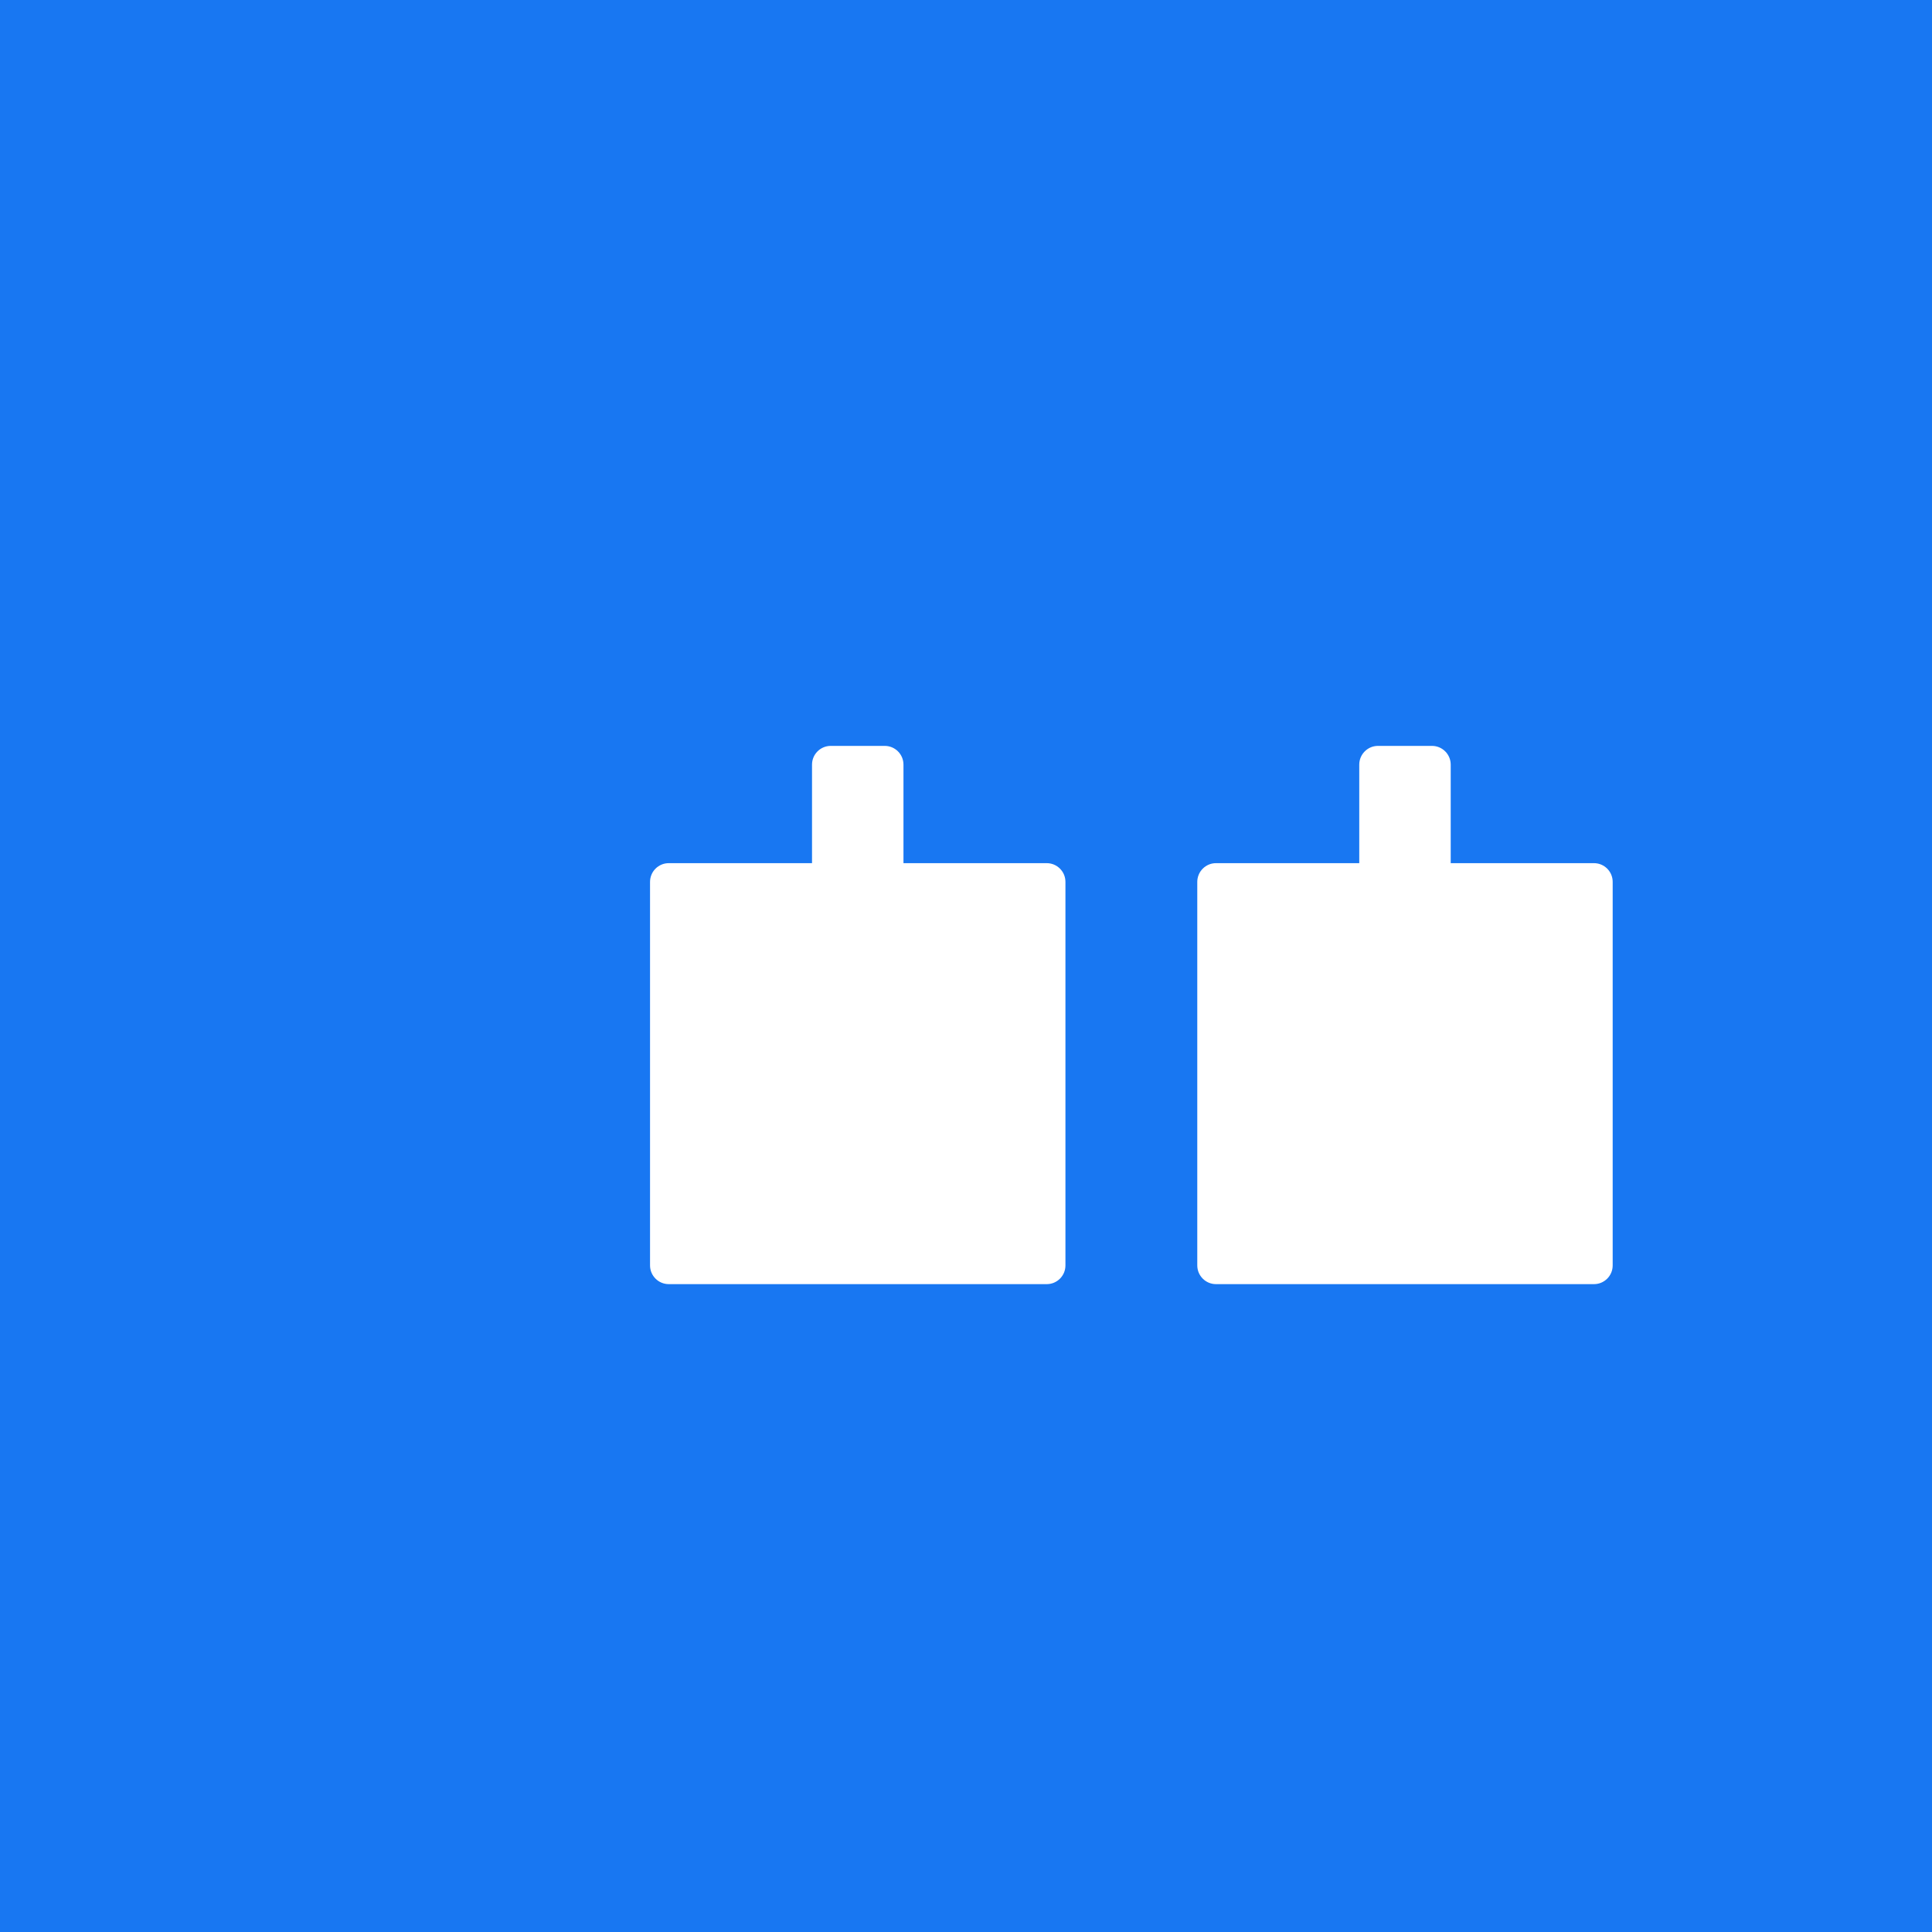
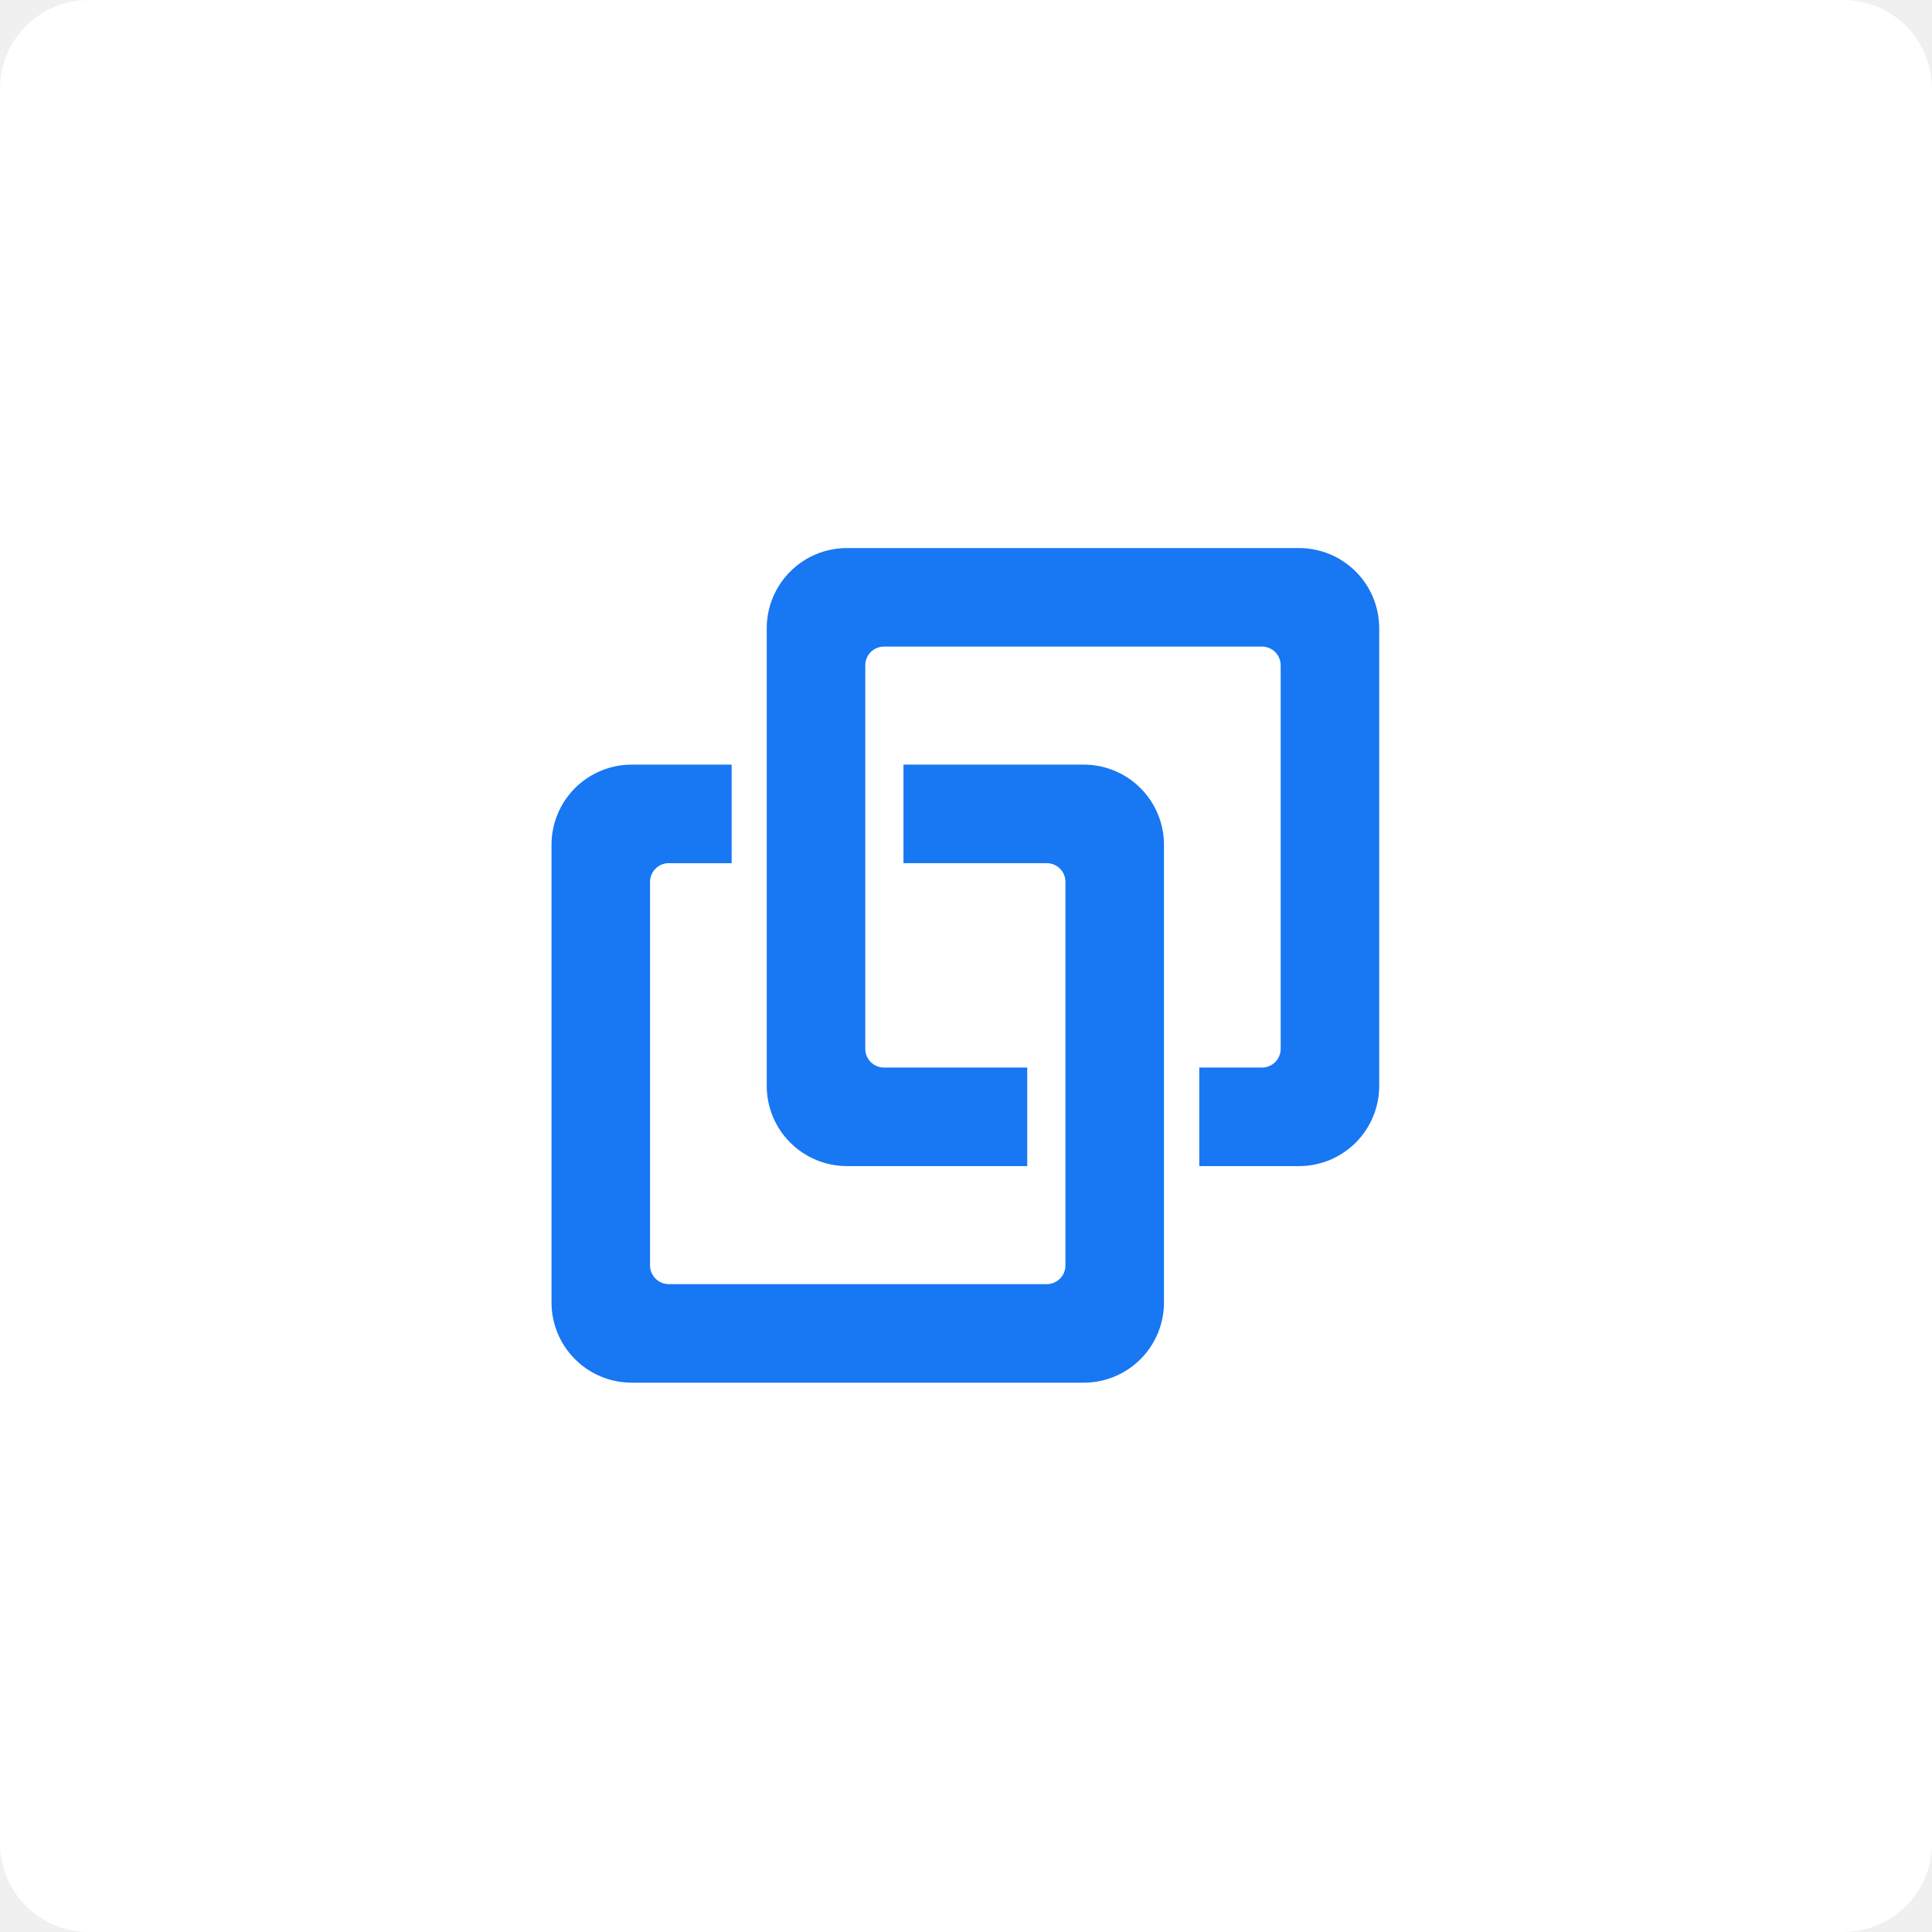
<svg xmlns="http://www.w3.org/2000/svg" width="500" zoomAndPan="magnify" viewBox="0 0 375 375" height="500" preserveAspectRatio="xMidYMid meet" version="1.2">
  <defs>
-     <clipPath id="a058897320">
+     <clipPath id="24a57abbeb">
      <path d="M 17.25 0 L 357.75 0 C 362.324 0 366.711 1.816 369.949 5.051 C 373.184 8.289 375 12.676 375 17.25 L 375 357.75 C 375 362.324 373.184 366.711 369.949 369.949 C 366.711 373.184 362.324 375 357.75 375 L 17.25 375 C 12.676 375 8.289 373.184 5.051 369.949 C 1.816 366.711 0 362.324 0 357.75 L 0 17.25 C 0 12.676 1.816 8.289 5.051 5.051 C 8.289 1.816 12.676 0 17.25 0 Z M 17.25 0 " />
    </clipPath>
  </defs>
-   <g id="bc1a308b17">
-     <rect x="0" width="375" y="0" height="375" style="fill:#ffffff;fill-opacity:1;stroke:none;" />
-     <rect x="0" width="375" y="0" height="375" style="fill:#1877f2;fill-opacity:1;stroke:none;" />
-     <g clip-rule="nonzero" clip-path="url(#a058897320)">
-       <rect x="0" width="375" y="0" height="375" style="fill:#1877f2;fill-opacity:1;stroke:none;" />
+   <g id="72c57ba792">
+     <g clip-rule="nonzero" clip-path="url(#24a57abbeb)">
+       <rect x="0" width="375" y="0" height="375" style="fill:#ffffff;fill-opacity:1;stroke:none;" />
    </g>
-     <path style=" stroke:none;fill-rule:nonzero;fill:#ffffff;fill-opacity:1;" d="M 141.973 167.539 L 129.809 167.539 C 129.328 167.539 128.863 167.629 128.418 167.812 C 127.973 168 127.578 168.262 127.238 168.602 C 126.895 168.945 126.633 169.336 126.449 169.781 C 126.266 170.23 126.172 170.691 126.172 171.176 L 126.172 245.613 C 126.172 247.621 127.801 249.25 129.809 249.25 L 203.164 249.25 C 203.648 249.25 204.109 249.16 204.559 248.977 C 205.004 248.789 205.395 248.527 205.738 248.188 C 206.078 247.844 206.34 247.453 206.527 247.008 C 206.711 246.559 206.801 246.098 206.801 245.613 L 206.801 171.176 C 206.801 170.691 206.711 170.23 206.527 169.781 C 206.34 169.336 206.078 168.945 205.738 168.602 C 205.395 168.262 205.004 168 204.559 167.812 C 204.109 167.629 203.648 167.539 203.164 167.539 L 175.363 167.539 L 175.363 148.414 C 175.363 146.406 173.734 144.777 171.727 144.777 L 161.25 144.777 C 159.242 144.777 157.613 146.406 157.613 148.414 L 157.613 167.539 L 129.809 167.539 Z M 175.363 230.488 L 175.363 207.285 L 157.613 207.285 L 157.613 230.488 L 175.363 230.488 Z M 157.613 189.535 L 175.363 189.535 L 175.363 185.172 L 157.613 185.172 L 157.613 189.535 Z M 248.191 167.539 L 236.027 167.539 C 235.547 167.539 235.082 167.629 234.637 167.812 C 234.191 168 233.797 168.262 233.457 168.602 C 233.113 168.945 232.852 169.336 232.668 169.781 C 232.484 170.23 232.391 170.691 232.391 171.176 L 232.391 245.613 C 232.391 247.621 234.02 249.25 236.027 249.25 L 309.383 249.25 C 309.867 249.25 310.328 249.16 310.777 248.977 C 311.223 248.789 311.613 248.527 311.957 248.188 C 312.297 247.844 312.559 247.453 312.746 247.008 C 312.93 246.559 313.02 246.098 313.02 245.613 L 313.02 171.176 C 313.02 170.691 312.93 170.23 312.746 169.781 C 312.559 169.336 312.297 168.945 311.957 168.602 C 311.613 168.262 311.223 168 310.777 167.812 C 310.328 167.629 309.867 167.539 309.383 167.539 L 281.582 167.539 L 281.582 148.414 C 281.582 146.406 279.953 144.777 277.945 144.777 L 267.469 144.777 C 265.461 144.777 263.832 146.406 263.832 148.414 L 263.832 167.539 L 236.027 167.539 Z M 281.582 230.488 L 281.582 207.285 L 263.832 207.285 L 263.832 230.488 L 281.582 230.488 Z M 263.832 189.535 L 281.582 189.535 L 281.582 185.172 L 263.832 185.172 L 263.832 189.535 Z " />
+     <path style=" stroke:none;fill-rule:nonzero;fill:#1877f2;fill-opacity:1;" d="M 141.973 167.539 L 129.809 167.539 C 129.328 167.539 128.863 167.629 128.418 167.812 C 127.973 168 127.578 168.262 127.238 168.602 C 126.895 168.945 126.633 169.336 126.449 169.781 C 126.266 170.23 126.172 170.691 126.172 171.176 L 126.172 245.613 C 126.172 247.621 127.801 249.25 129.809 249.25 L 203.164 249.25 C 203.648 249.25 204.109 249.16 204.559 248.977 C 205.004 248.789 205.395 248.527 205.738 248.188 C 206.078 247.844 206.34 247.453 206.527 247.008 C 206.711 246.559 206.801 246.098 206.801 245.613 L 206.801 171.176 C 206.801 170.691 206.711 170.23 206.527 169.781 C 206.34 169.336 206.078 168.945 205.738 168.602 C 205.395 168.262 205.004 168 204.559 167.812 C 204.109 167.629 203.648 167.539 203.164 167.539 L 175.363 167.539 L 175.363 148.414 L 210.359 148.414 C 211.383 148.414 212.395 148.512 213.398 148.711 C 214.398 148.91 215.375 149.207 216.316 149.598 C 217.262 149.988 218.16 150.469 219.008 151.035 C 219.859 151.602 220.645 152.25 221.367 152.973 C 222.09 153.695 222.734 154.48 223.305 155.332 C 223.871 156.18 224.352 157.078 224.742 158.023 C 225.133 158.965 225.43 159.938 225.629 160.941 C 225.828 161.945 225.926 162.957 225.926 163.98 L 225.926 252.809 C 225.926 253.832 225.828 254.844 225.629 255.848 C 225.43 256.852 225.133 257.824 224.742 258.766 C 224.352 259.711 223.871 260.609 223.305 261.457 C 222.734 262.309 222.09 263.094 221.367 263.816 C 220.645 264.539 219.859 265.184 219.008 265.754 C 218.16 266.32 217.262 266.801 216.316 267.191 C 215.375 267.582 214.398 267.879 213.398 268.078 C 212.395 268.277 211.383 268.375 210.359 268.375 L 122.613 268.375 C 121.59 268.375 120.578 268.277 119.574 268.078 C 118.574 267.879 117.602 267.582 116.656 267.191 C 115.711 266.801 114.812 266.32 113.965 265.754 C 113.113 265.184 112.328 264.539 111.605 263.816 C 110.883 263.094 110.238 262.309 109.668 261.457 C 109.102 260.609 108.621 259.711 108.23 258.766 C 107.84 257.824 107.543 256.852 107.344 255.848 C 107.145 254.844 107.047 253.832 107.047 252.809 L 107.047 163.98 C 107.047 162.957 107.145 161.945 107.344 160.941 C 107.543 159.938 107.84 158.965 108.23 158.023 C 108.621 157.078 109.102 156.18 109.668 155.332 C 110.238 154.48 110.883 153.695 111.605 152.973 C 112.328 152.25 113.113 151.602 113.965 151.035 C 114.812 150.469 115.711 149.988 116.656 149.598 C 117.602 149.207 118.574 148.91 119.574 148.711 C 120.578 148.512 121.59 148.414 122.613 148.414 L 141.973 148.414 Z M 141.973 167.539 " />
+     <path style=" stroke:none;fill-rule:nonzero;fill:#1877f2;fill-opacity:1;" d="M 232.777 207.211 L 244.941 207.211 C 245.422 207.211 245.887 207.121 246.332 206.938 C 246.777 206.75 247.172 206.488 247.512 206.148 C 247.855 205.805 248.117 205.414 248.301 204.969 C 248.484 204.52 248.578 204.059 248.578 203.574 L 248.578 129.137 C 248.578 128.656 248.484 128.191 248.301 127.746 C 248.117 127.301 247.855 126.906 247.512 126.566 C 247.172 126.223 246.777 125.961 246.332 125.777 C 245.887 125.594 245.422 125.5 244.941 125.5 L 171.586 125.5 C 171.102 125.5 170.641 125.594 170.191 125.777 C 169.746 125.961 169.355 126.223 169.012 126.566 C 168.672 126.906 168.41 127.301 168.223 127.746 C 168.039 128.191 167.949 128.656 167.949 129.137 L 167.949 203.574 C 167.949 205.582 169.578 207.211 171.586 207.211 L 199.387 207.211 L 199.387 226.336 L 164.391 226.336 C 163.367 226.336 162.355 226.238 161.352 226.039 C 160.352 225.84 159.375 225.543 158.434 225.152 C 157.488 224.762 156.59 224.281 155.742 223.715 C 154.891 223.148 154.105 222.5 153.383 221.777 C 152.66 221.055 152.016 220.27 151.445 219.418 C 150.879 218.57 150.398 217.672 150.008 216.727 C 149.617 215.785 149.32 214.812 149.121 213.809 C 148.922 212.805 148.824 211.793 148.824 210.77 L 148.824 121.941 C 148.824 120.918 148.922 119.906 149.121 118.906 C 149.32 117.902 149.617 116.93 150.008 115.984 C 150.398 115.039 150.879 114.145 151.445 113.293 C 152.016 112.441 152.66 111.656 153.383 110.934 C 154.105 110.211 154.891 109.566 155.742 109 C 156.59 108.43 157.488 107.949 158.434 107.559 C 159.375 107.168 160.352 106.875 161.352 106.676 C 162.355 106.477 163.367 106.375 164.391 106.375 L 252.137 106.375 C 253.16 106.375 254.172 106.477 255.176 106.676 C 256.176 106.875 257.148 107.168 258.094 107.559 C 259.039 107.949 259.938 108.43 260.785 109 C 261.637 109.566 262.422 110.211 263.145 110.934 C 263.867 111.656 264.512 112.441 265.082 113.293 C 265.648 114.145 266.129 115.039 266.52 115.984 C 266.91 116.93 267.203 117.902 267.406 118.906 C 267.605 119.906 267.703 120.918 267.703 121.941 L 267.703 210.773 C 267.703 211.797 267.605 212.809 267.406 213.809 C 267.207 214.812 266.91 215.785 266.52 216.73 C 266.129 217.676 265.648 218.57 265.082 219.422 C 264.512 220.27 263.867 221.059 263.145 221.781 C 262.422 222.504 261.637 223.148 260.785 223.715 C 259.938 224.285 259.039 224.762 258.094 225.156 C 257.148 225.547 256.176 225.84 255.176 226.039 C 254.172 226.238 253.16 226.34 252.137 226.34 L 232.777 226.34 Z M 141.973 148.414 L 141.973 167.539 L 129.809 167.539 " />
  </g>
</svg>
